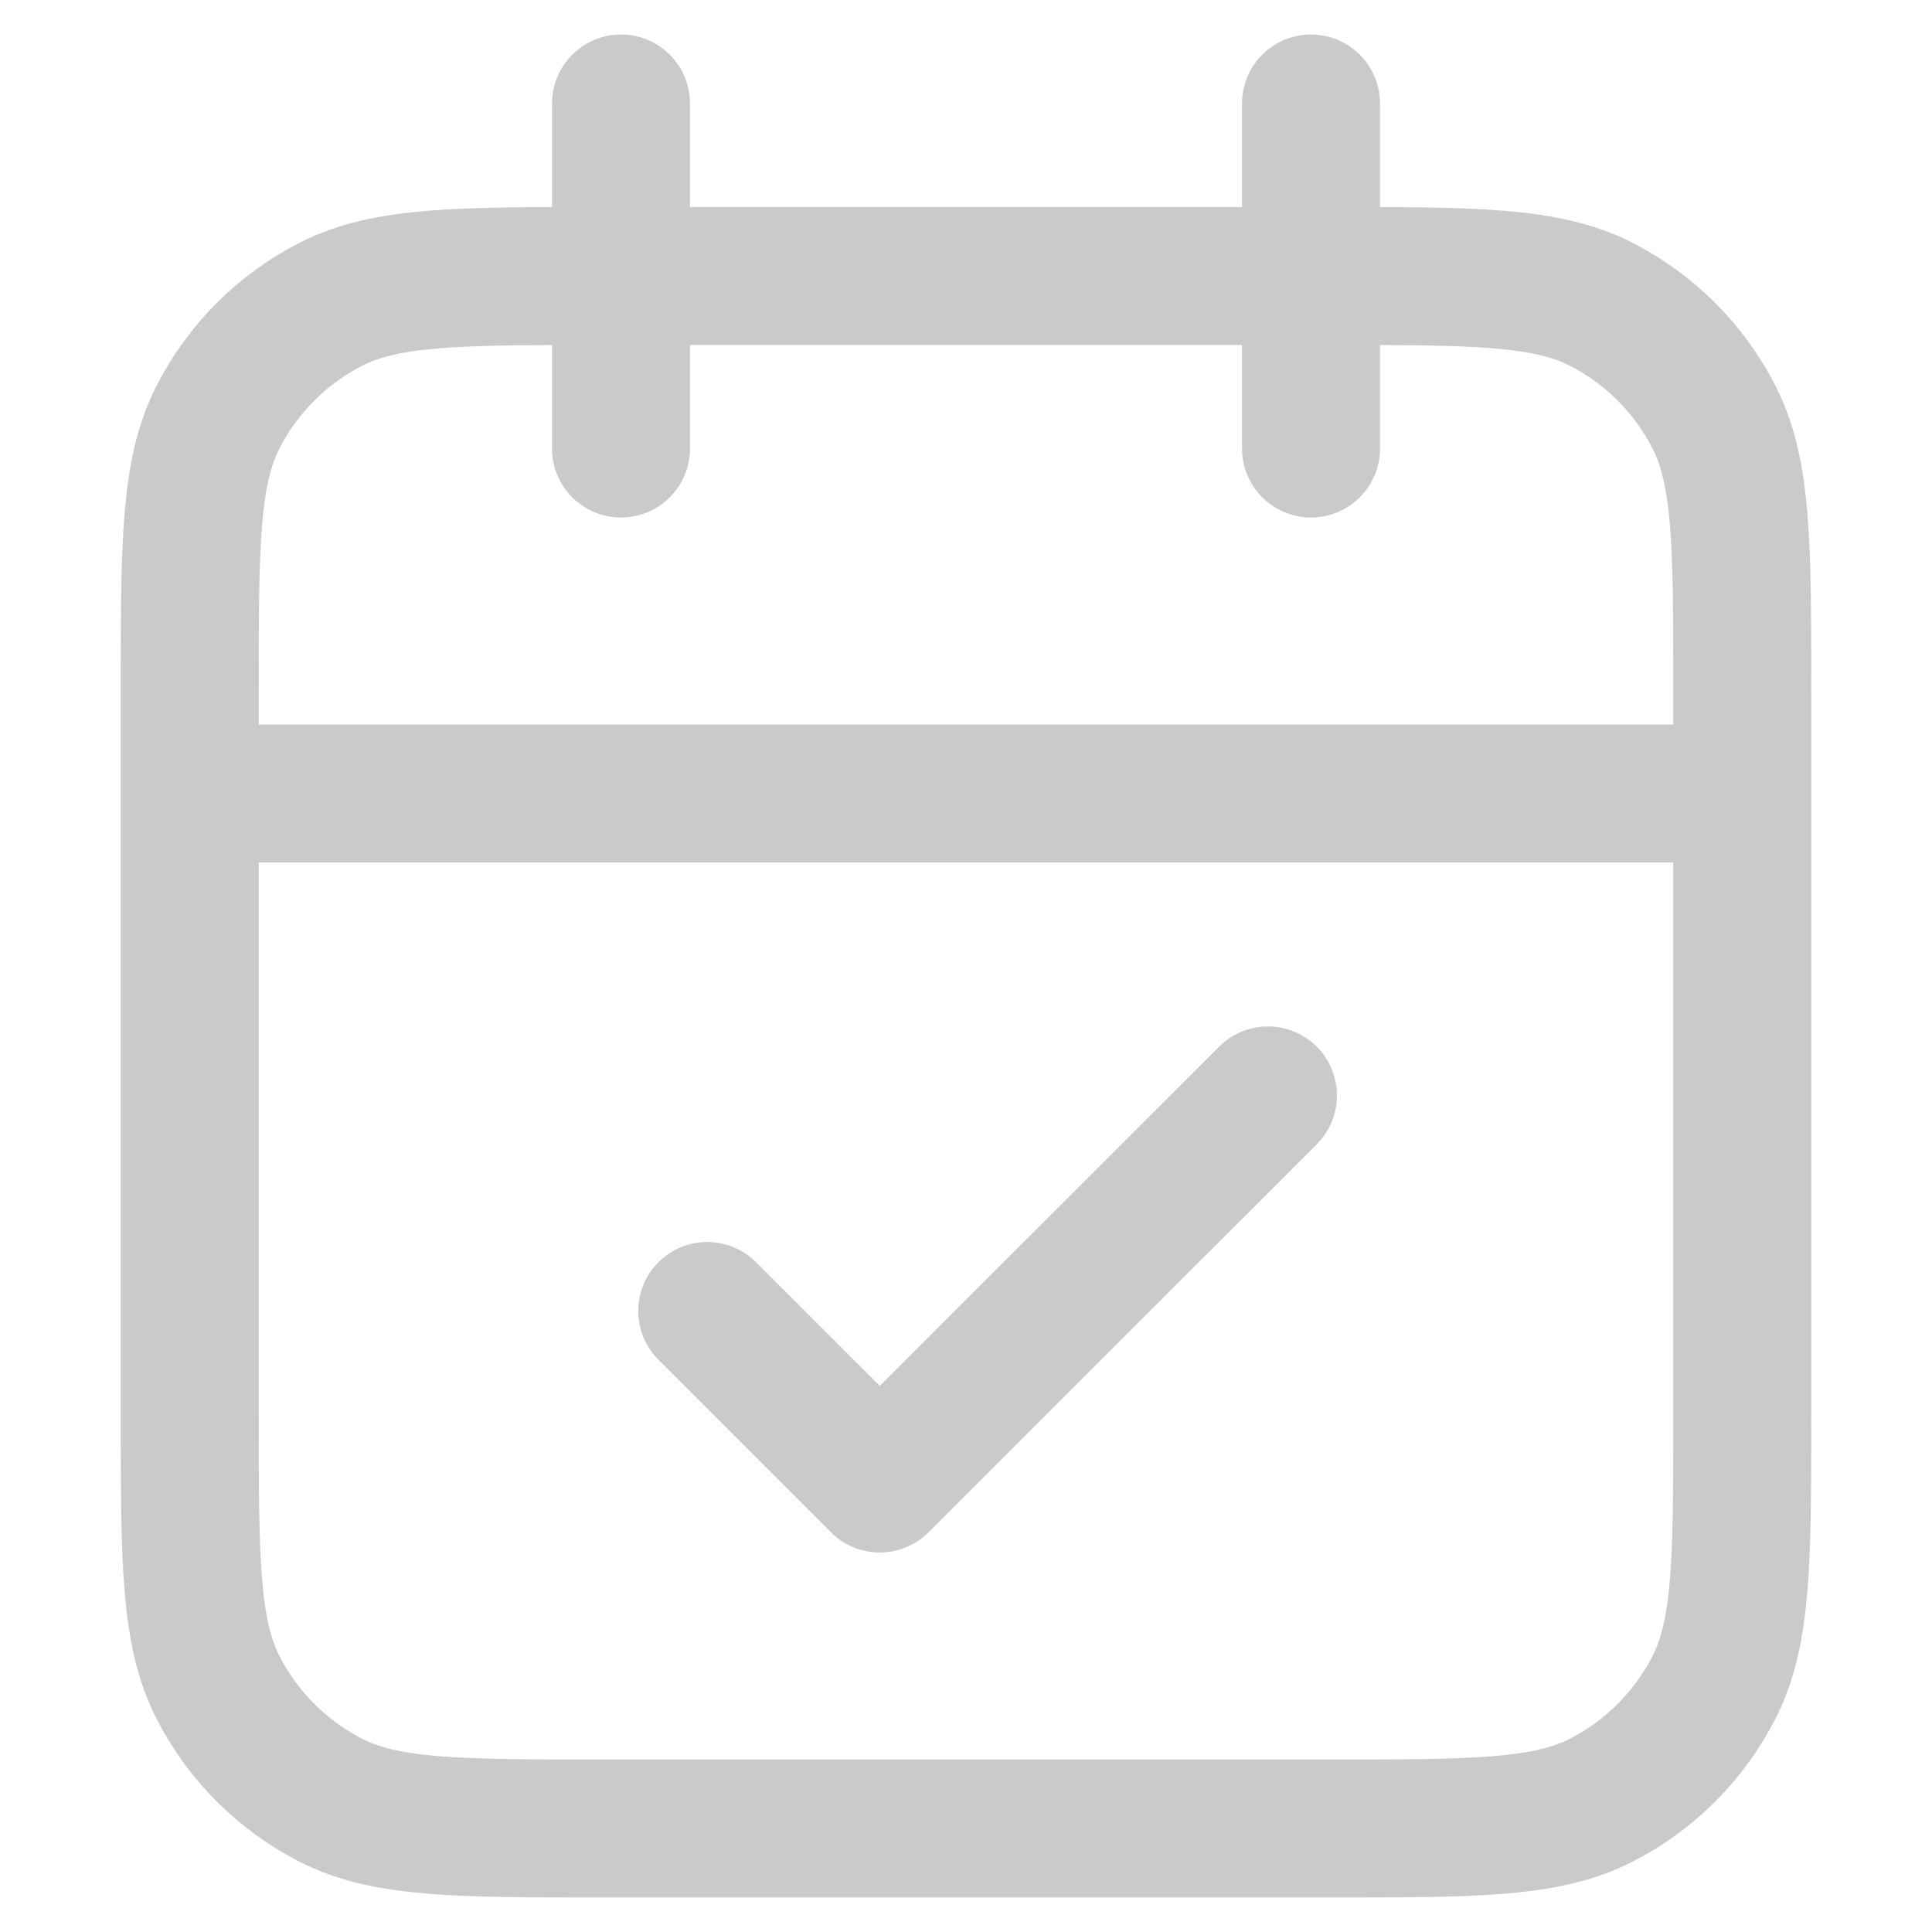
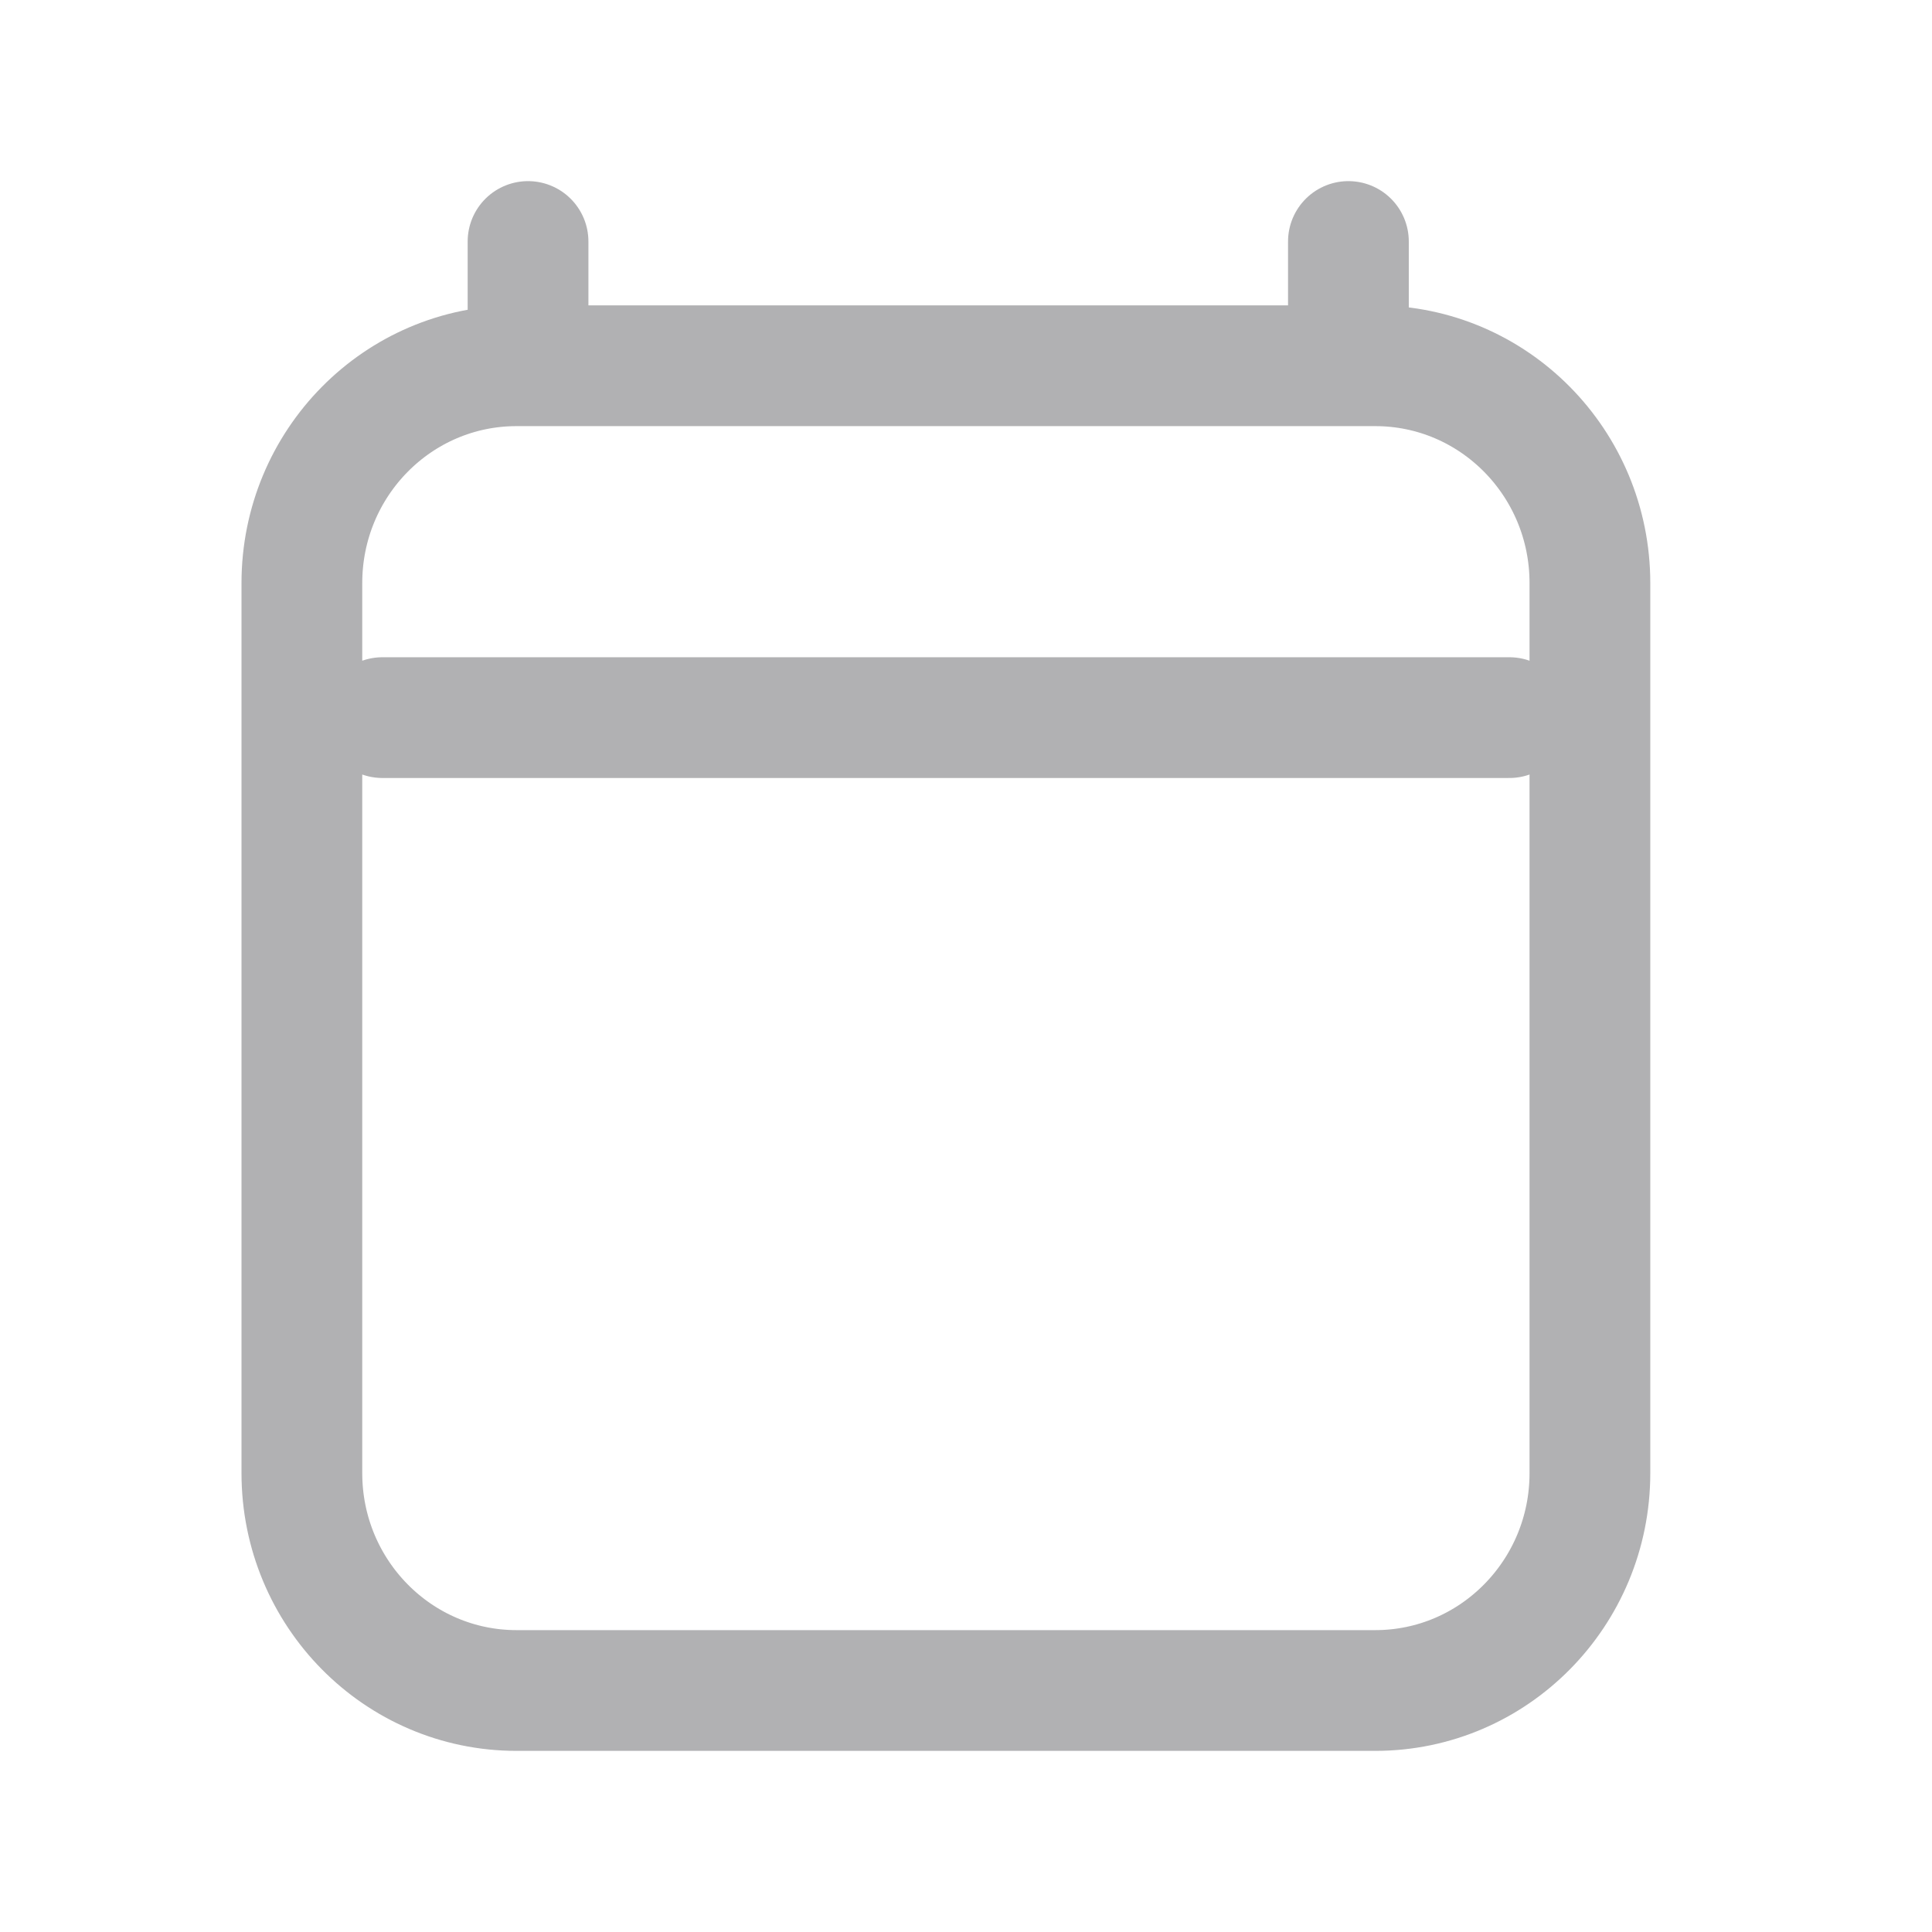
- <svg xmlns="http://www.w3.org/2000/svg" width="14" height="14" viewBox="0 0 14 14" fill="none">
-   <path d="M12.625 5.75H1.375M9.5 0.75V3.25M4.5 0.75V3.25M5.125 9.5L6.375 10.75L9.188 7.938M4.375 13.25H9.625C10.675 13.25 11.2 13.25 11.601 13.046C11.954 12.866 12.241 12.579 12.421 12.226C12.625 11.825 12.625 11.3 12.625 10.25V5C12.625 3.95 12.625 3.425 12.421 3.024C12.241 2.671 11.954 2.384 11.601 2.204C11.2 2 10.675 2 9.625 2H4.375C3.325 2 2.8 2 2.399 2.204C2.046 2.384 1.759 2.671 1.579 3.024C1.375 3.425 1.375 3.95 1.375 5V10.25C1.375 11.3 1.375 11.825 1.579 12.226C1.759 12.579 2.046 12.866 2.399 13.046C2.8 13.25 3.325 13.25 4.375 13.25Z" stroke="#CACACA" stroke-linecap="round" stroke-linejoin="round" />
+ <svg xmlns="http://www.w3.org/2000/svg" width="16" height="16" viewBox="0 0 16 16" fill="none">
+   <g id="Time">
+     <path id="Icon" d="M3.167 5.943H12.5M4.373 2V3.029M11.167 2V3.029M13.167 4.829V12.2C13.167 13.194 12.371 14 11.389 14H4.278C3.296 14 2.5 13.194 2.5 12.2V4.829C2.5 3.834 3.296 3.029 4.278 3.029H11.389C12.371 3.029 13.167 3.834 13.167 4.829Z" stroke="#3C3C43" stroke-opacity="0.4" stroke-linecap="round" stroke-linejoin="round" />
+   </g>
</svg>
